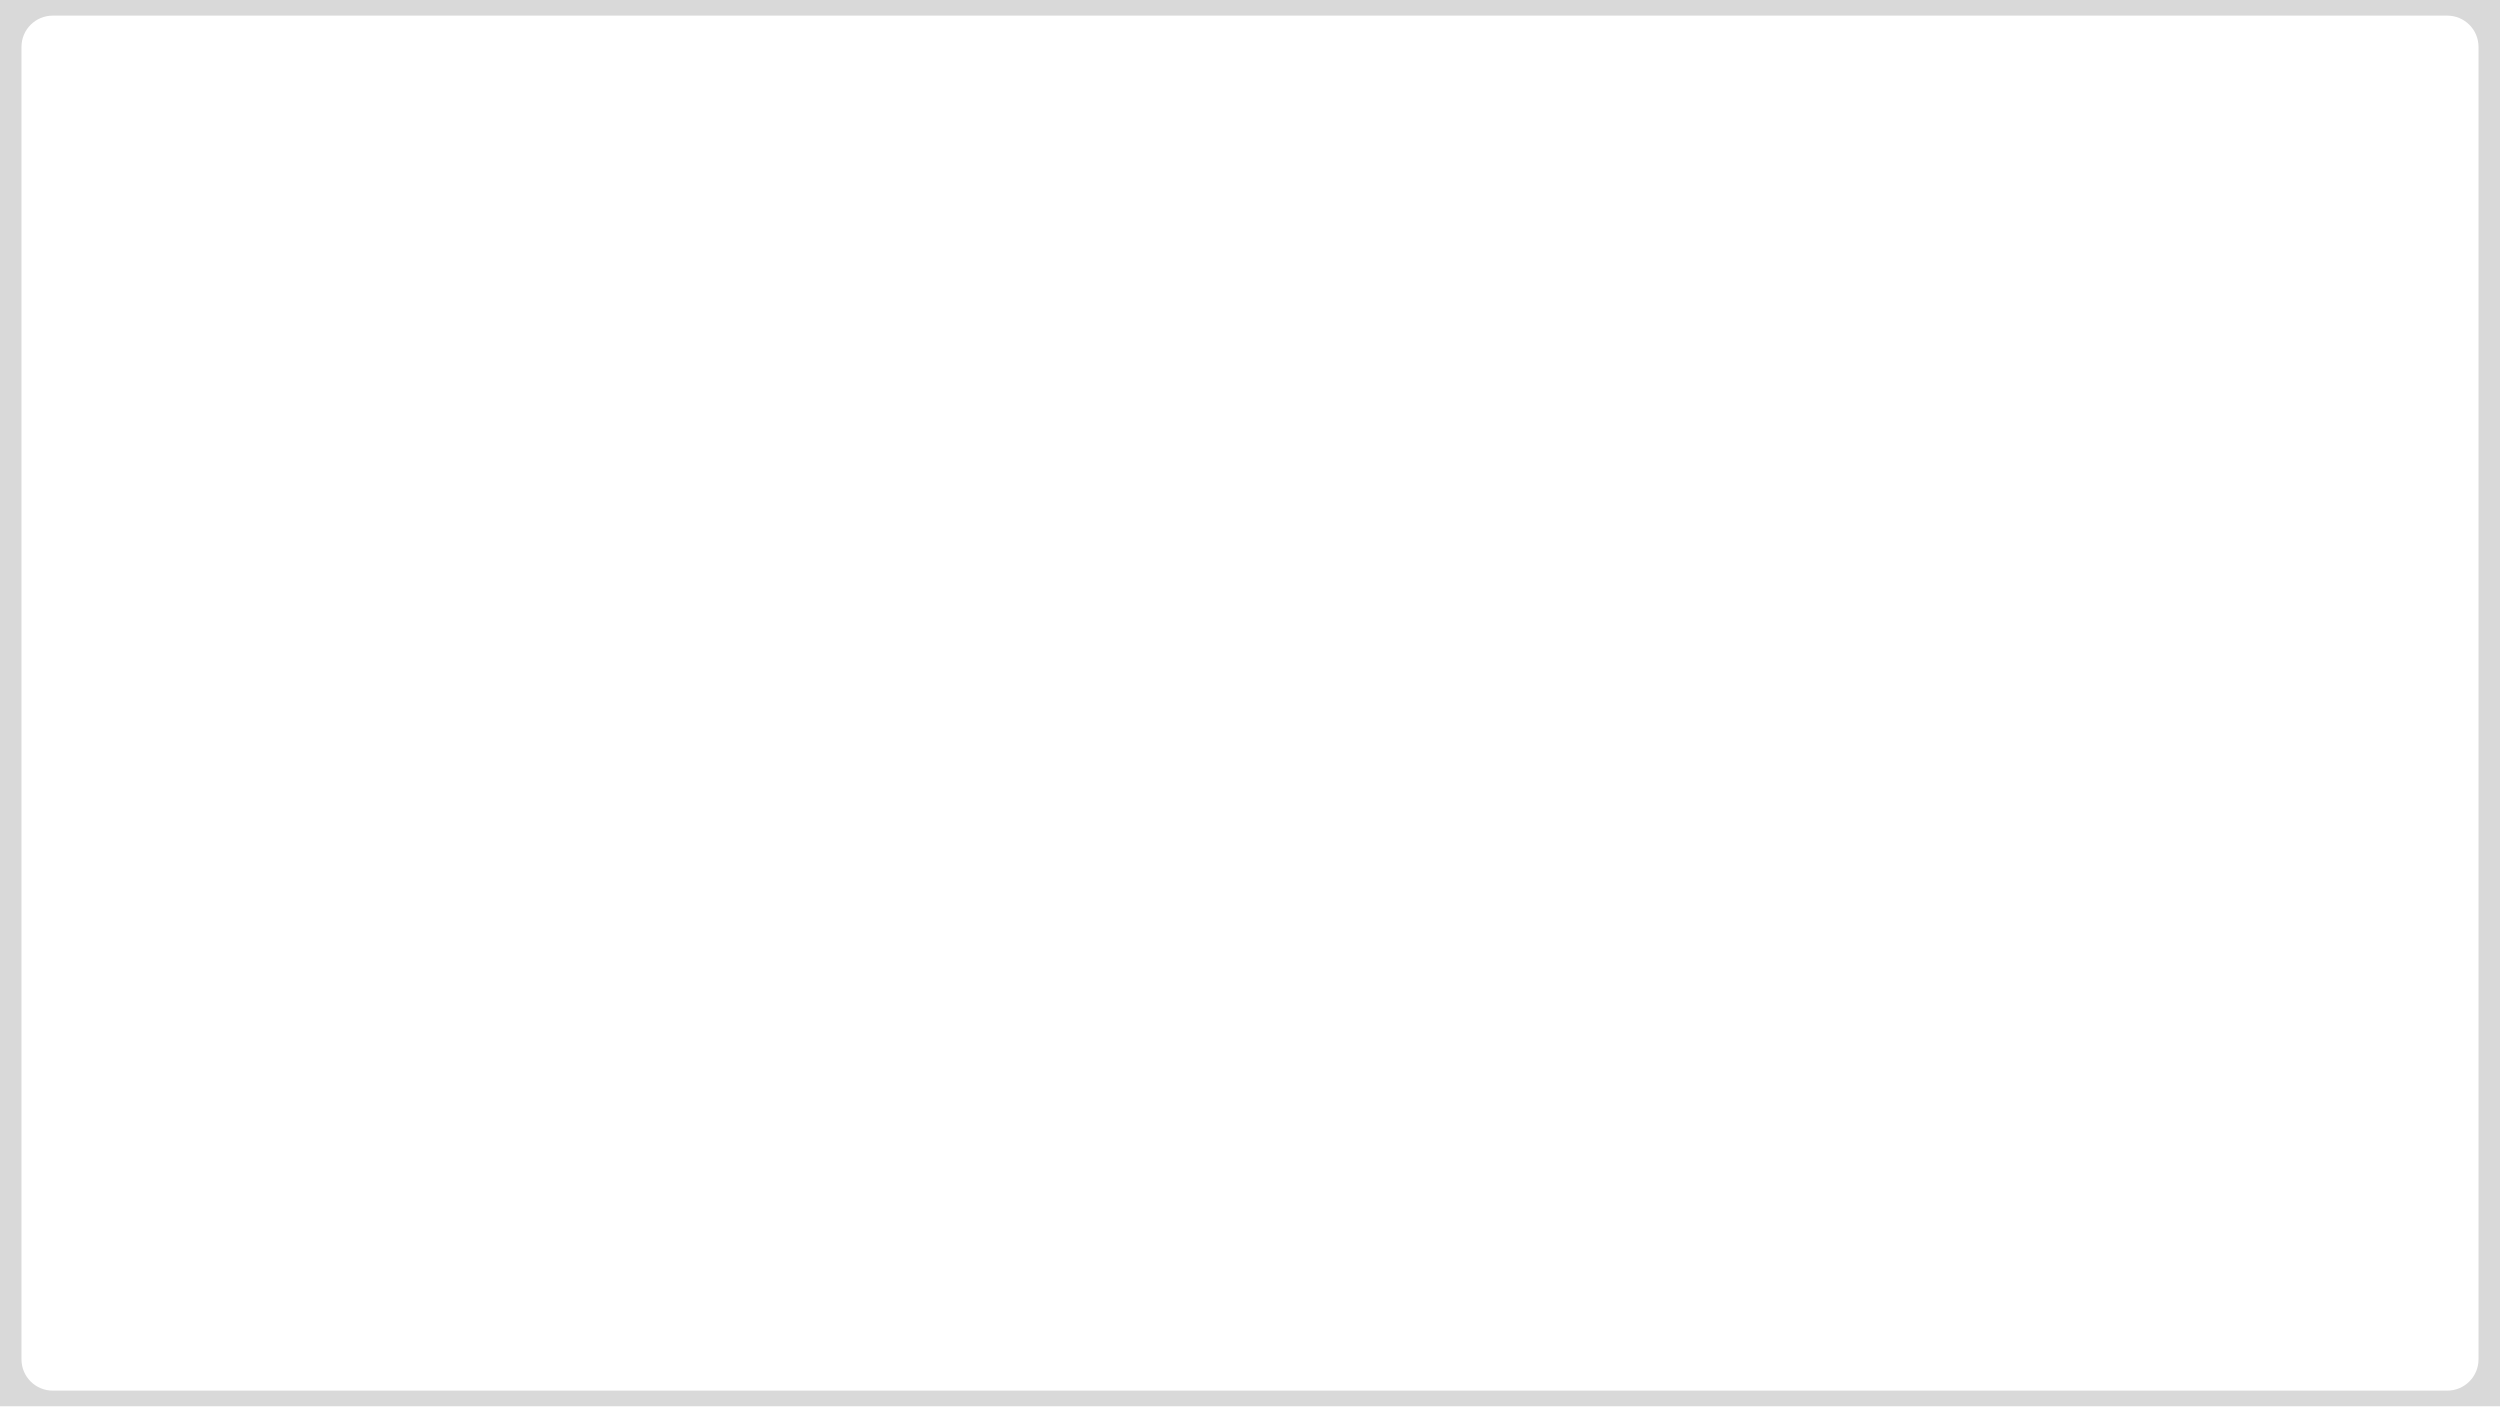
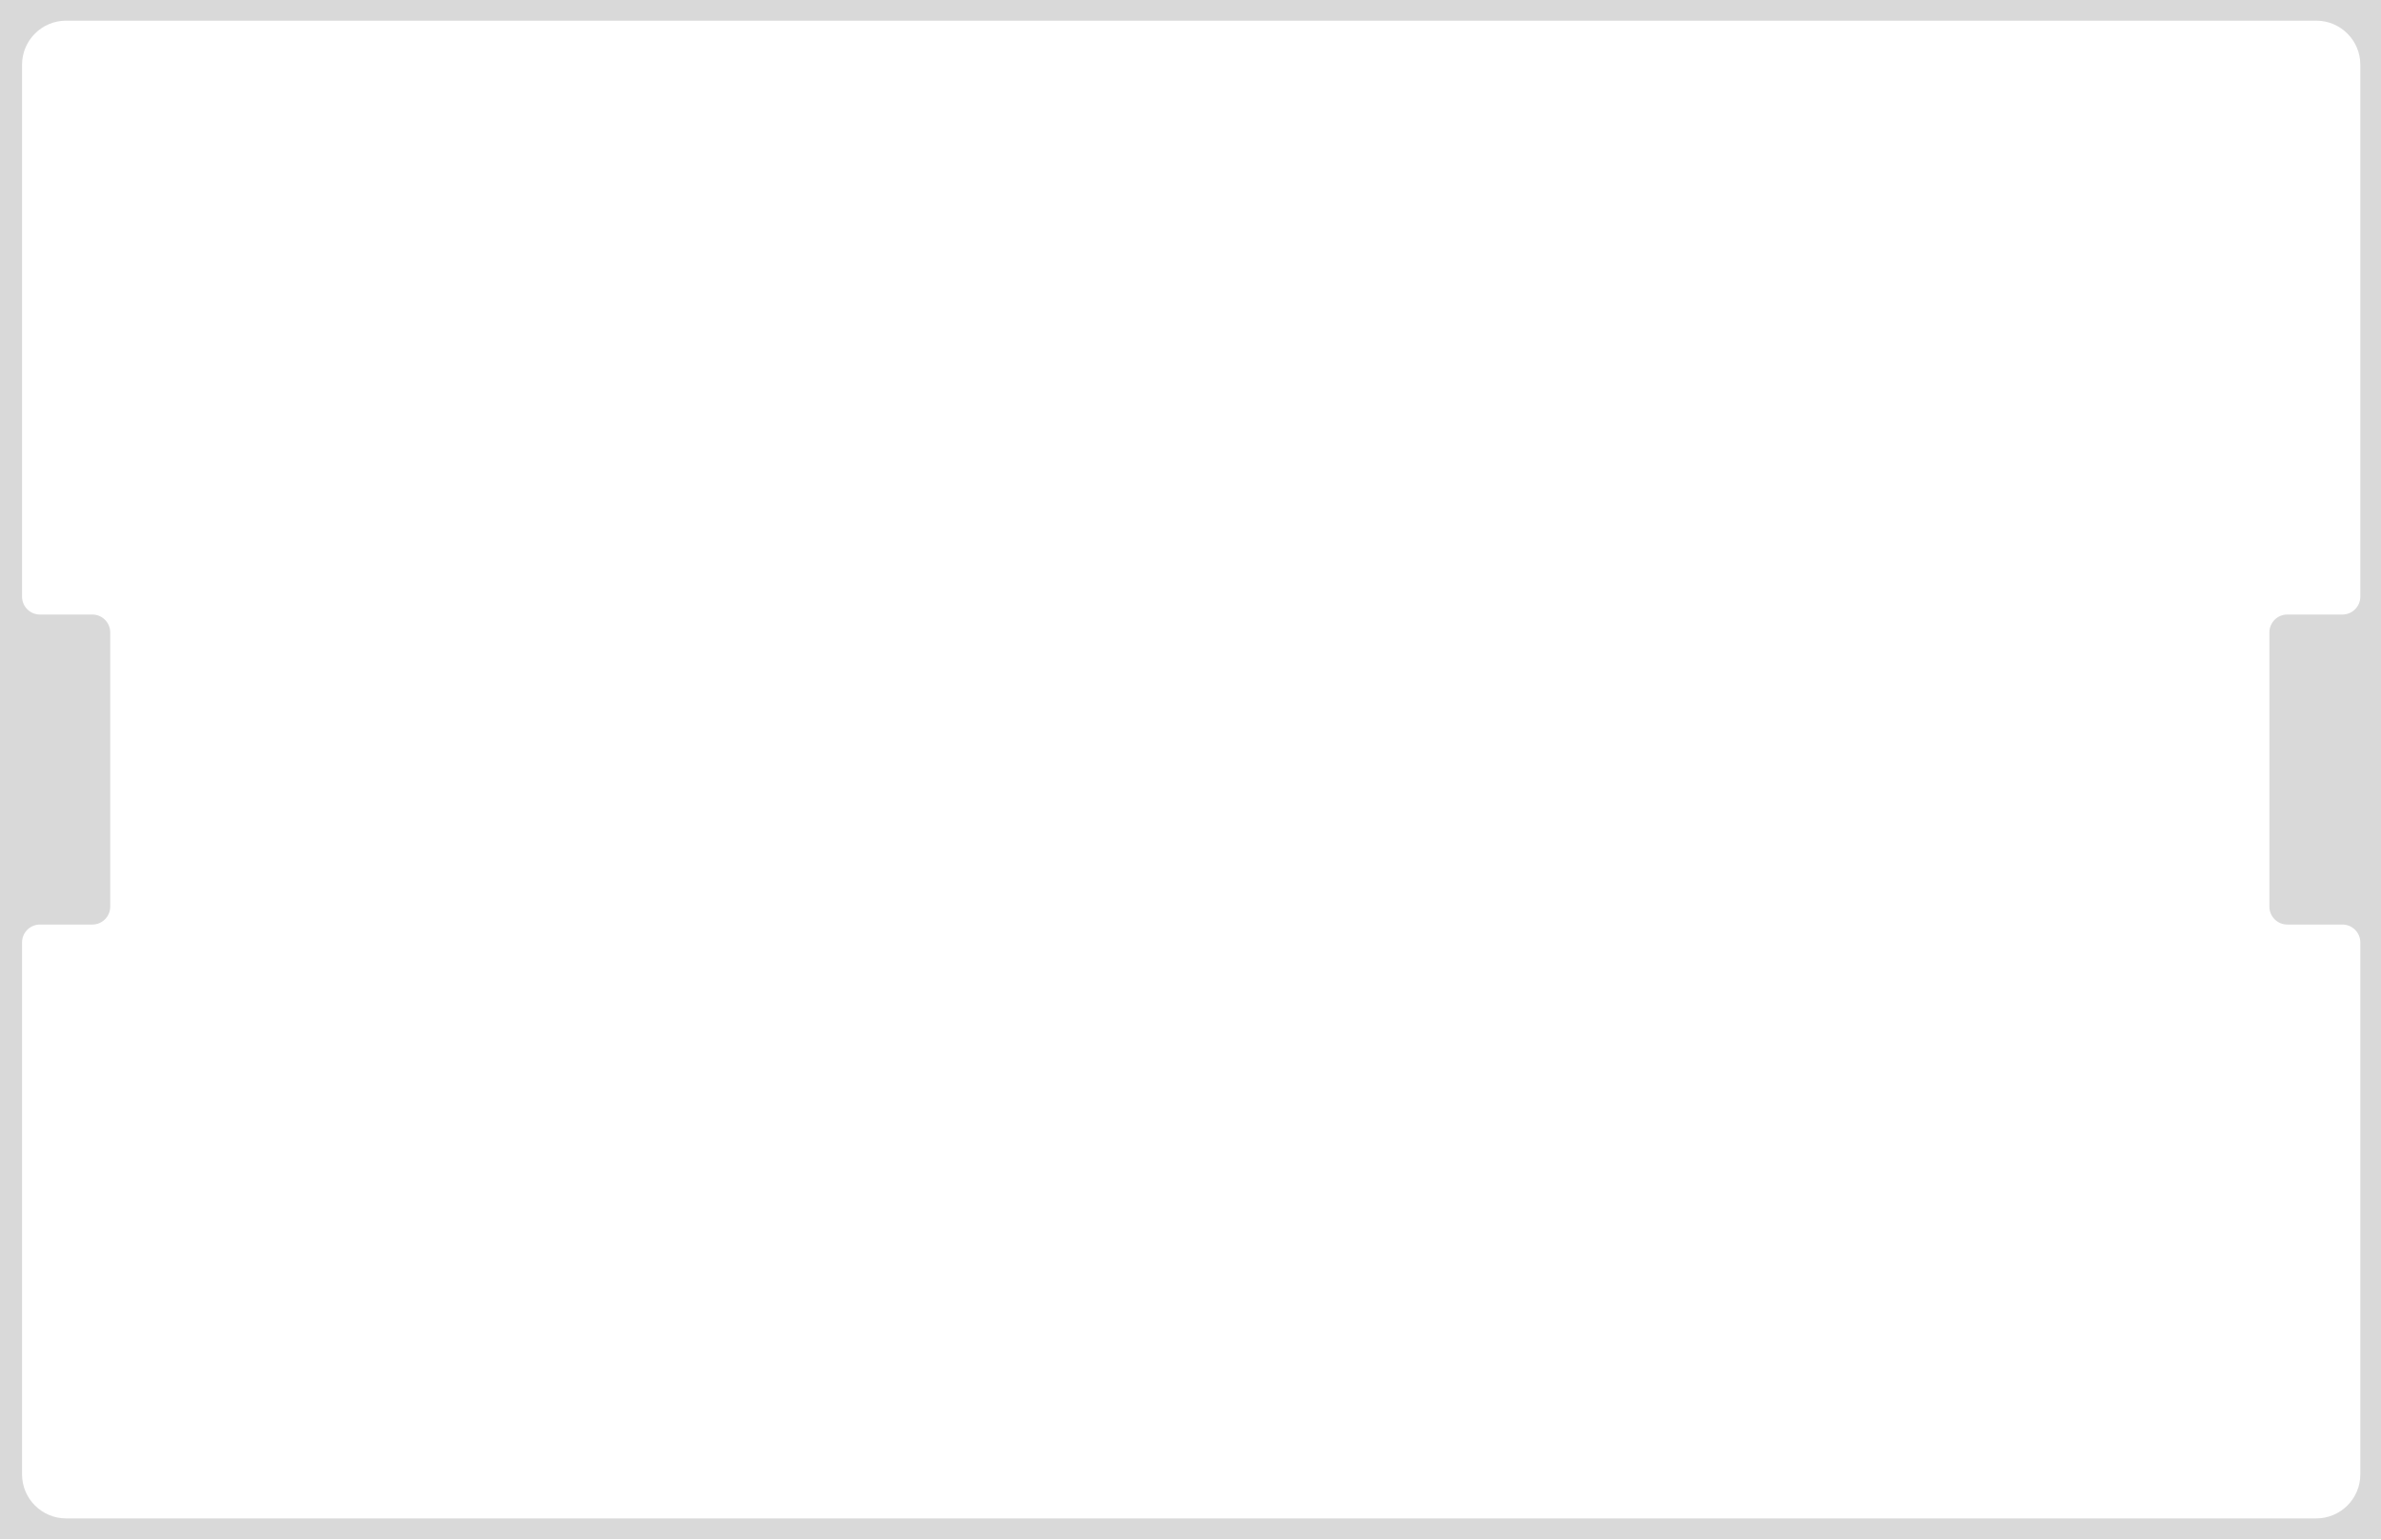
- <svg xmlns="http://www.w3.org/2000/svg" width="2560" height="1440" viewBox="0 0 2560 1440" fill="none">
-   <path fill-rule="evenodd" clip-rule="evenodd" d="M2560 0H0V1440H2560V0ZM54 16C36.327 16 22 30.327 22 48V1392C22 1409.67 36.327 1424 54 1424H2506C2523.67 1424 2538 1409.67 2538 1392V48C2538 30.327 2523.67 16 2506 16H54Z" fill="#D9D9D9" />
+ <svg xmlns="http://www.w3.org/2000/svg" width="1728" height="1117" viewBox="0 0 1728 1117" fill="none">
+   <path fill-rule="evenodd" clip-rule="evenodd" d="M0.1 0C0.045 0 0 0.045 0 0.1V443C0 444.657 -1.343 446 -3 446V446C-4.657 446 -6 447.343 -6 449V668C-6 669.657 -4.657 671 -3 671V671C-1.343 671 0 672.343 0 674V1116.9C0 1116.96 0.045 1117 0.1 1117H1727.9C1727.96 1117 1728 1116.96 1728 1116.9V673.5C1728 672.119 1729.12 671 1730.5 671V671C1731.88 671 1733 669.881 1733 668.5V448.5C1733 447.119 1731.88 446 1730.5 446V446C1729.12 446 1728 444.881 1728 443.5V0.1C1728 0.045 1727.96 0 1727.9 0H0.1ZM29 671C21.82 671 16 676.82 16 684V1070C16 1087.67 30.327 1102 48 1102H1681C1698.67 1102 1713 1087.67 1713 1070V684C1713 676.82 1707.18 671 1700 671H1660C1652.82 671 1647 665.18 1647 658V459C1647 451.82 1652.82 446 1660 446H1700C1707.18 446 1713 440.18 1713 433V47C1713 29.327 1698.67 15 1681 15H48C30.327 15 16 29.327 16 47V433C16 440.18 21.82 446 29 446H67C74.18 446 80 451.82 80 459V658C80 665.18 74.18 671 67 671H29Z" fill="#D9D9D9" />
</svg>
